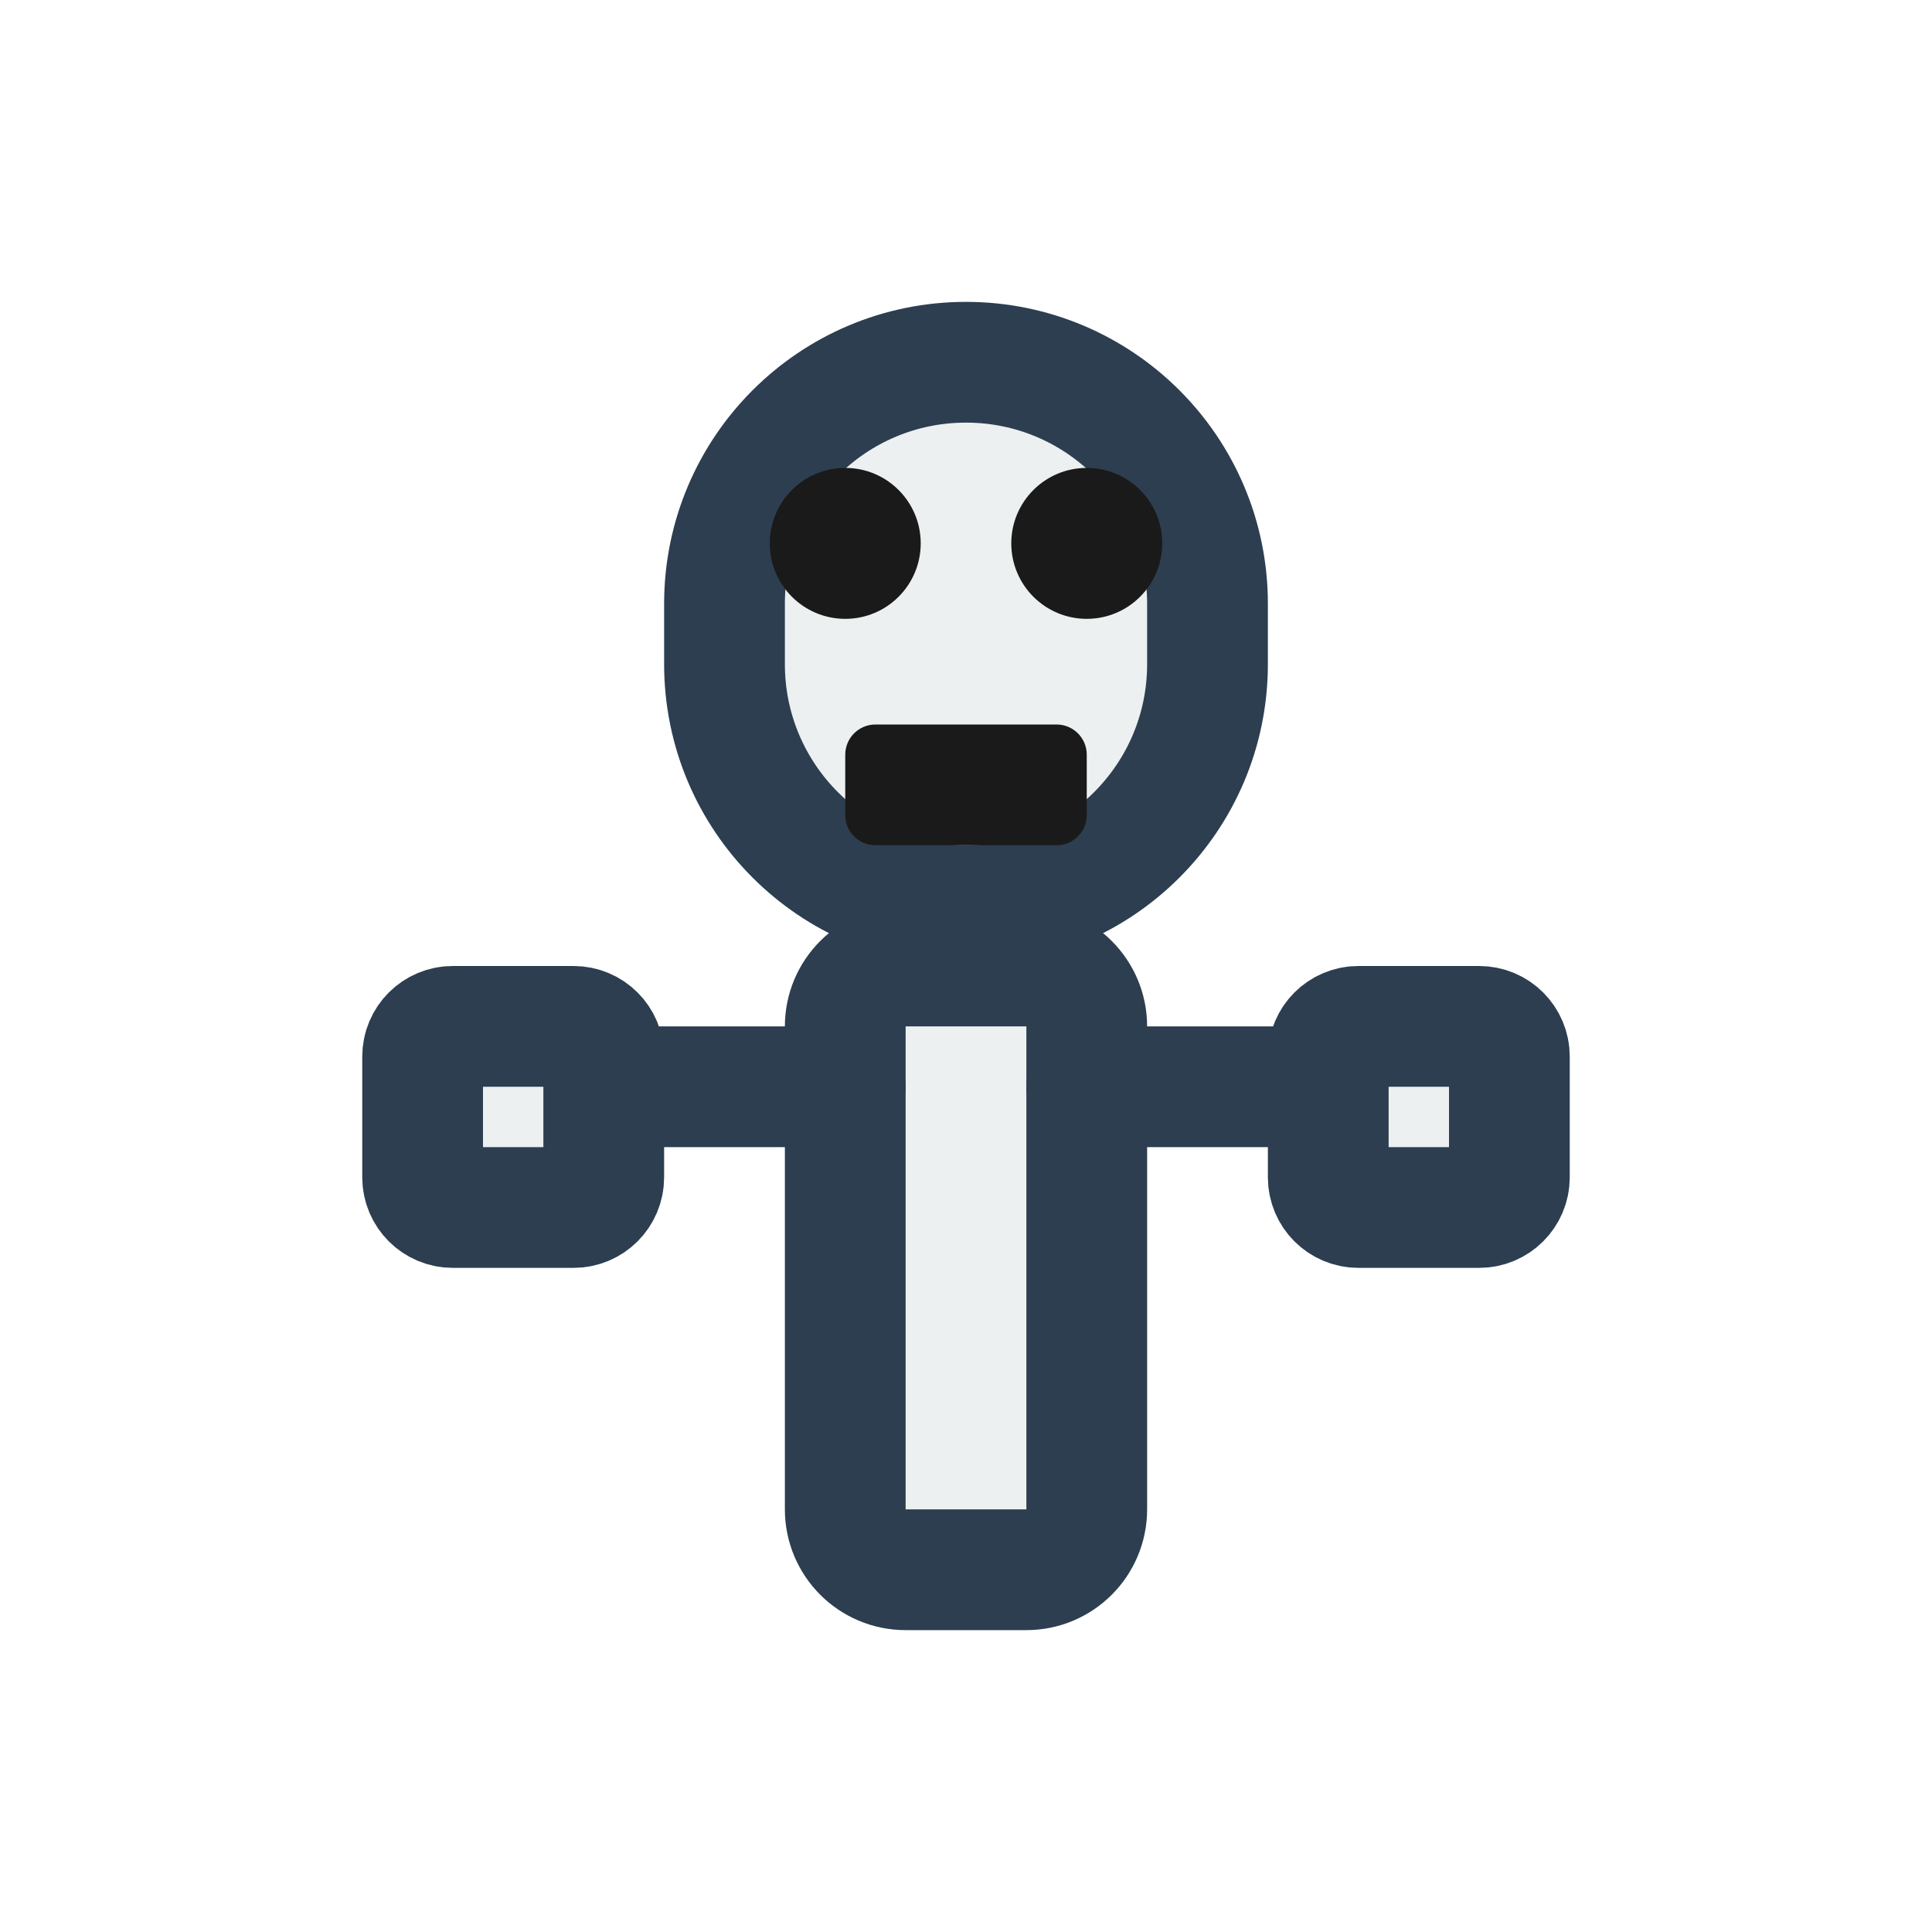
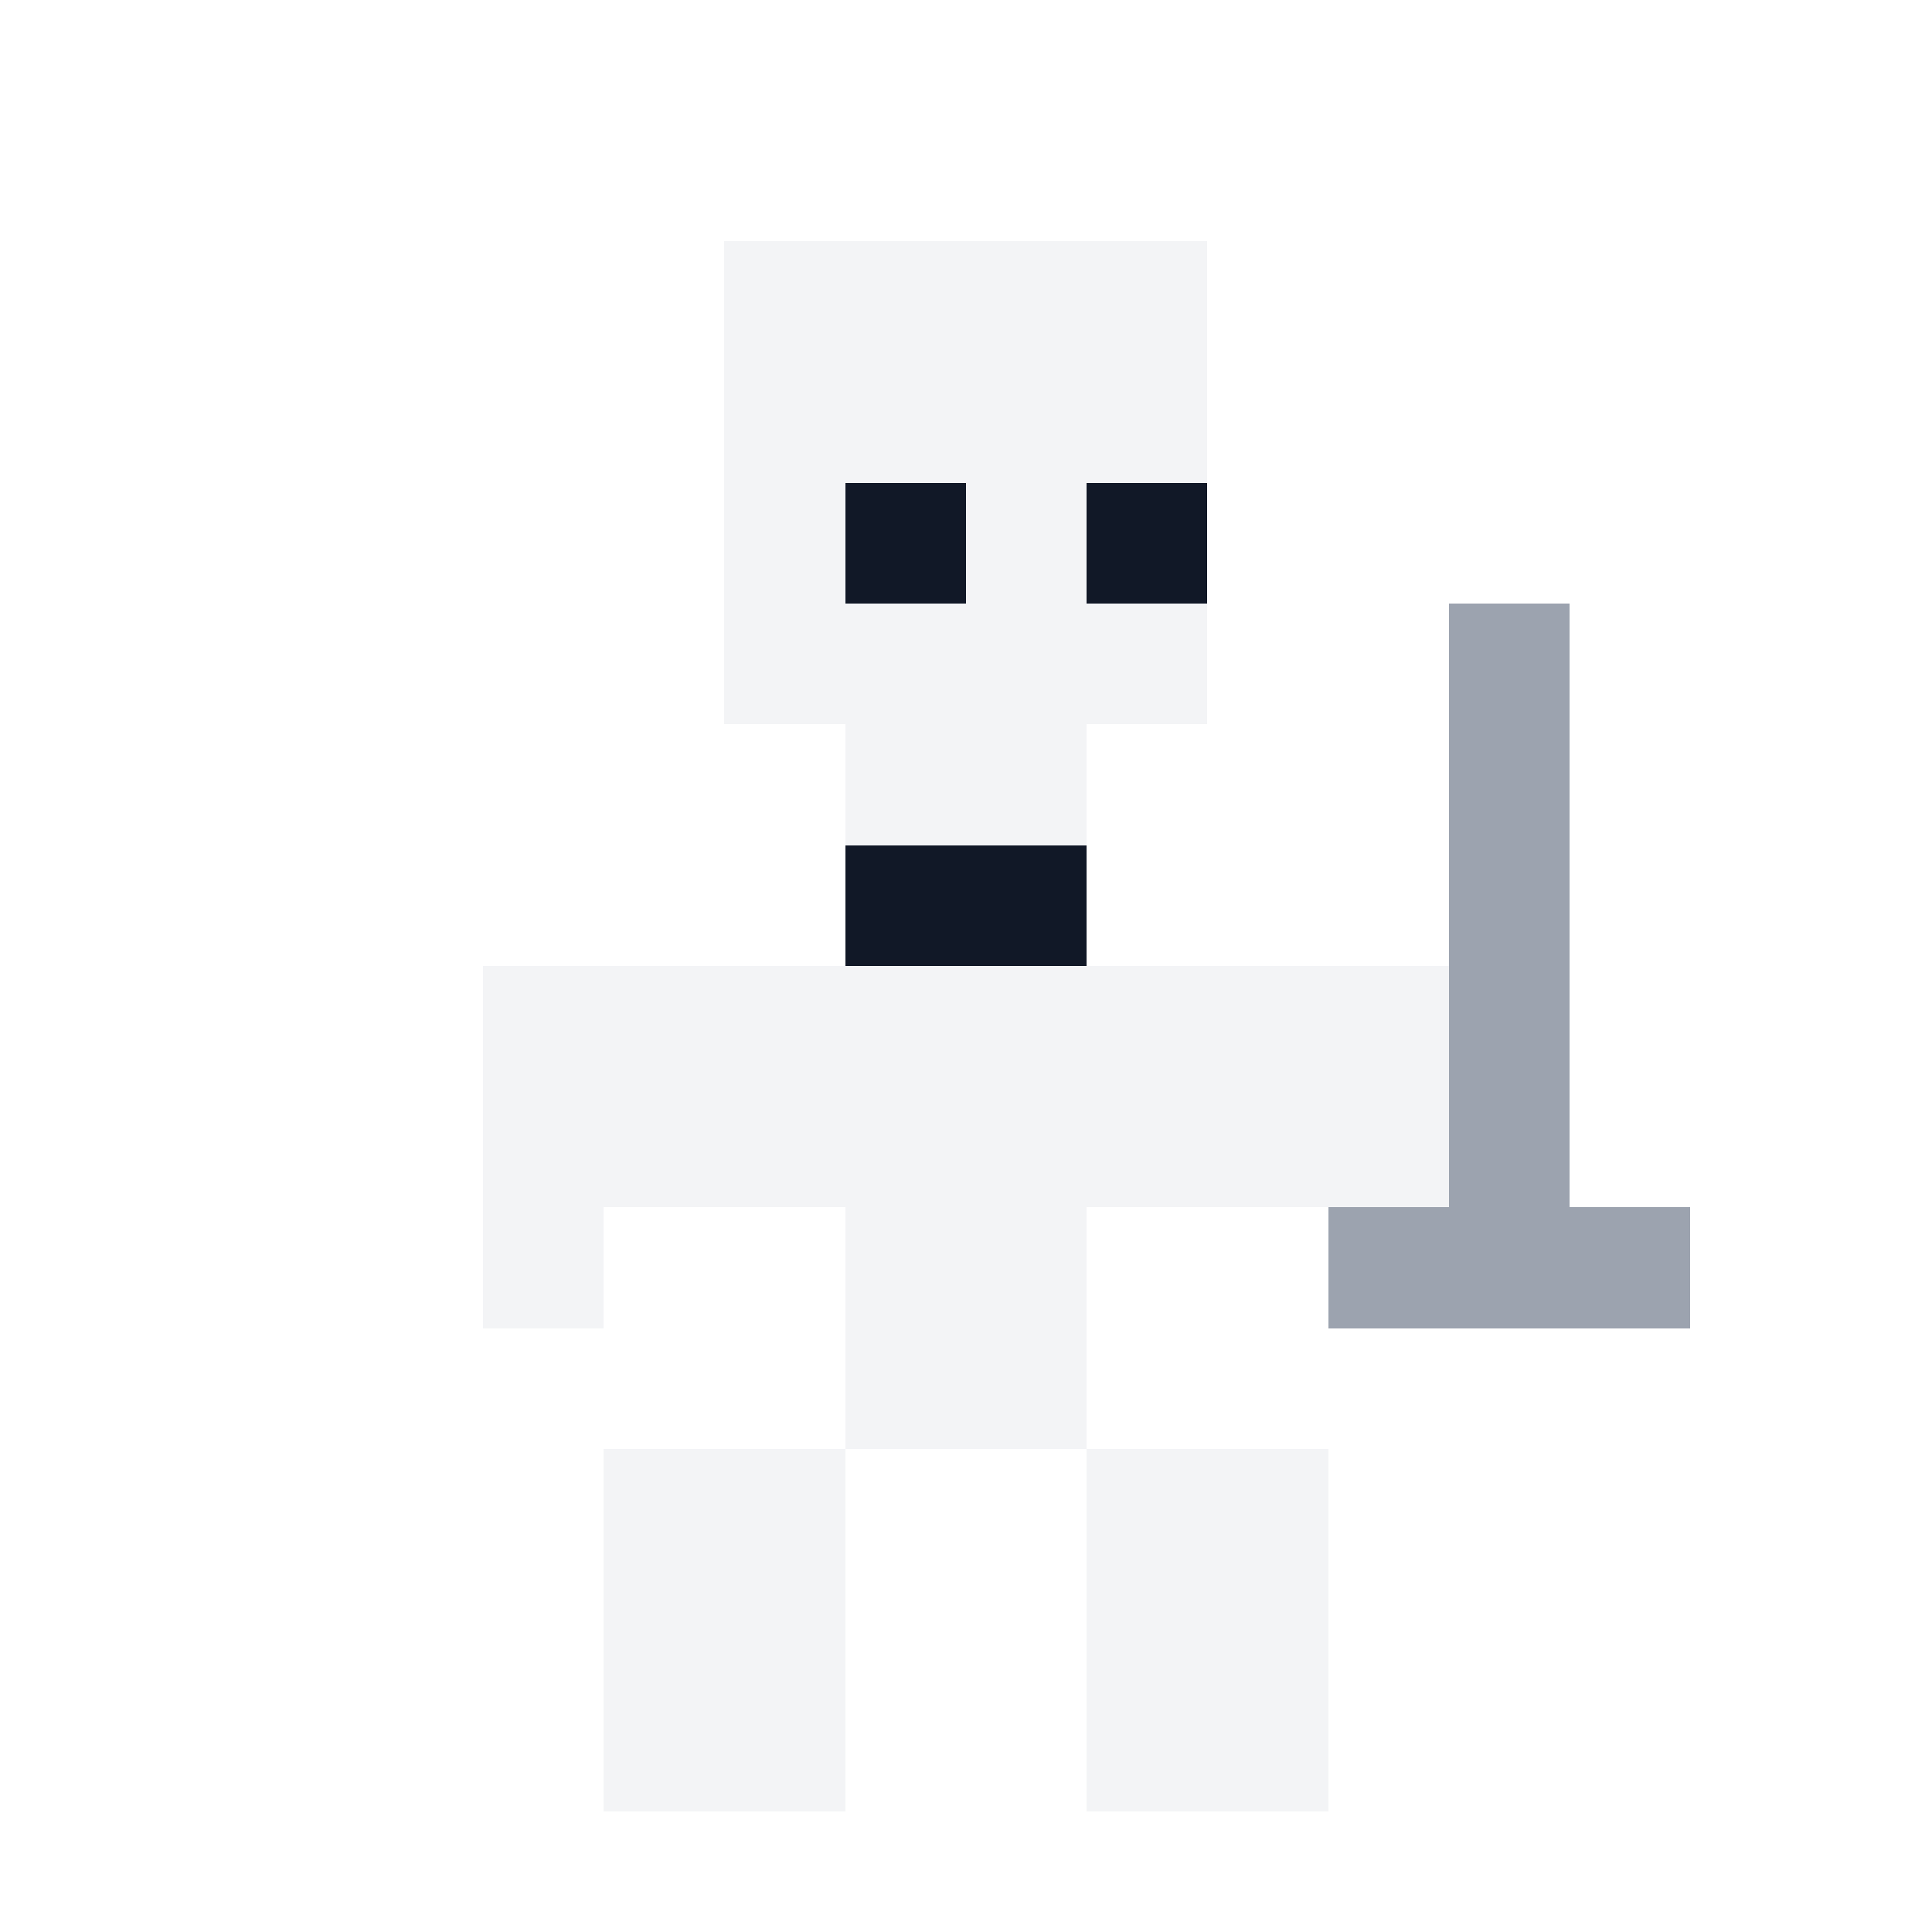
- <svg xmlns="http://www.w3.org/2000/svg" viewBox="0 0 64 64" width="64" height="64">
-   <rect x="24" y="12" width="16" height="18" rx="8" fill="#ecf0f1" stroke="#2c3e50" stroke-width="4" />
-   <circle cx="28" cy="18" r="2.5" fill="#1a1a1a" />
-   <circle cx="36" cy="18" r="2.5" fill="#1a1a1a" />
-   <rect x="28" y="24" width="8" height="4" rx="1" fill="#1a1a1a" />
-   <rect x="28" y="32" width="8" height="20" rx="2" fill="#ecf0f1" stroke="#2c3e50" stroke-width="4" />
-   <line x1="16" y1="36" x2="28" y2="36" stroke="#2c3e50" stroke-width="4" stroke-linecap="round" />
-   <line x1="36" y1="36" x2="48" y2="36" stroke="#2c3e50" stroke-width="4" stroke-linecap="round" />
-   <rect x="14" y="34" width="6" height="6" rx="1" fill="#ecf0f1" stroke="#2c3e50" stroke-width="4" />
-   <rect x="44" y="34" width="6" height="6" rx="1" fill="#ecf0f1" stroke="#2c3e50" stroke-width="4" />
+ <svg xmlns="http://www.w3.org/2000/svg" viewBox="0 0 16 16" width="100%" height="100%" shape-rendering="crispEdges">
+   <path fill="#f3f4f6" d="M6 2h4v4H6V2z M7 6h2v1H7V6z M5 8h6v2H5V8z M7 10h2v2H7v-2z M5 12h2v3H5v-3z M9 12h2v3H9v-3z M4 8h1v3H4V8z M11 8h1v3h-1V8z" />
+   <path fill="#111827" d="M7 4h1v1H7V4z M9 4h1v1H9V4z M7 7h2v1H7V7z" />
+   <path fill="#9ca3af" d="M12 5h1v6h-1V5z M11 10h3v1h-3v-1z" />
</svg>
